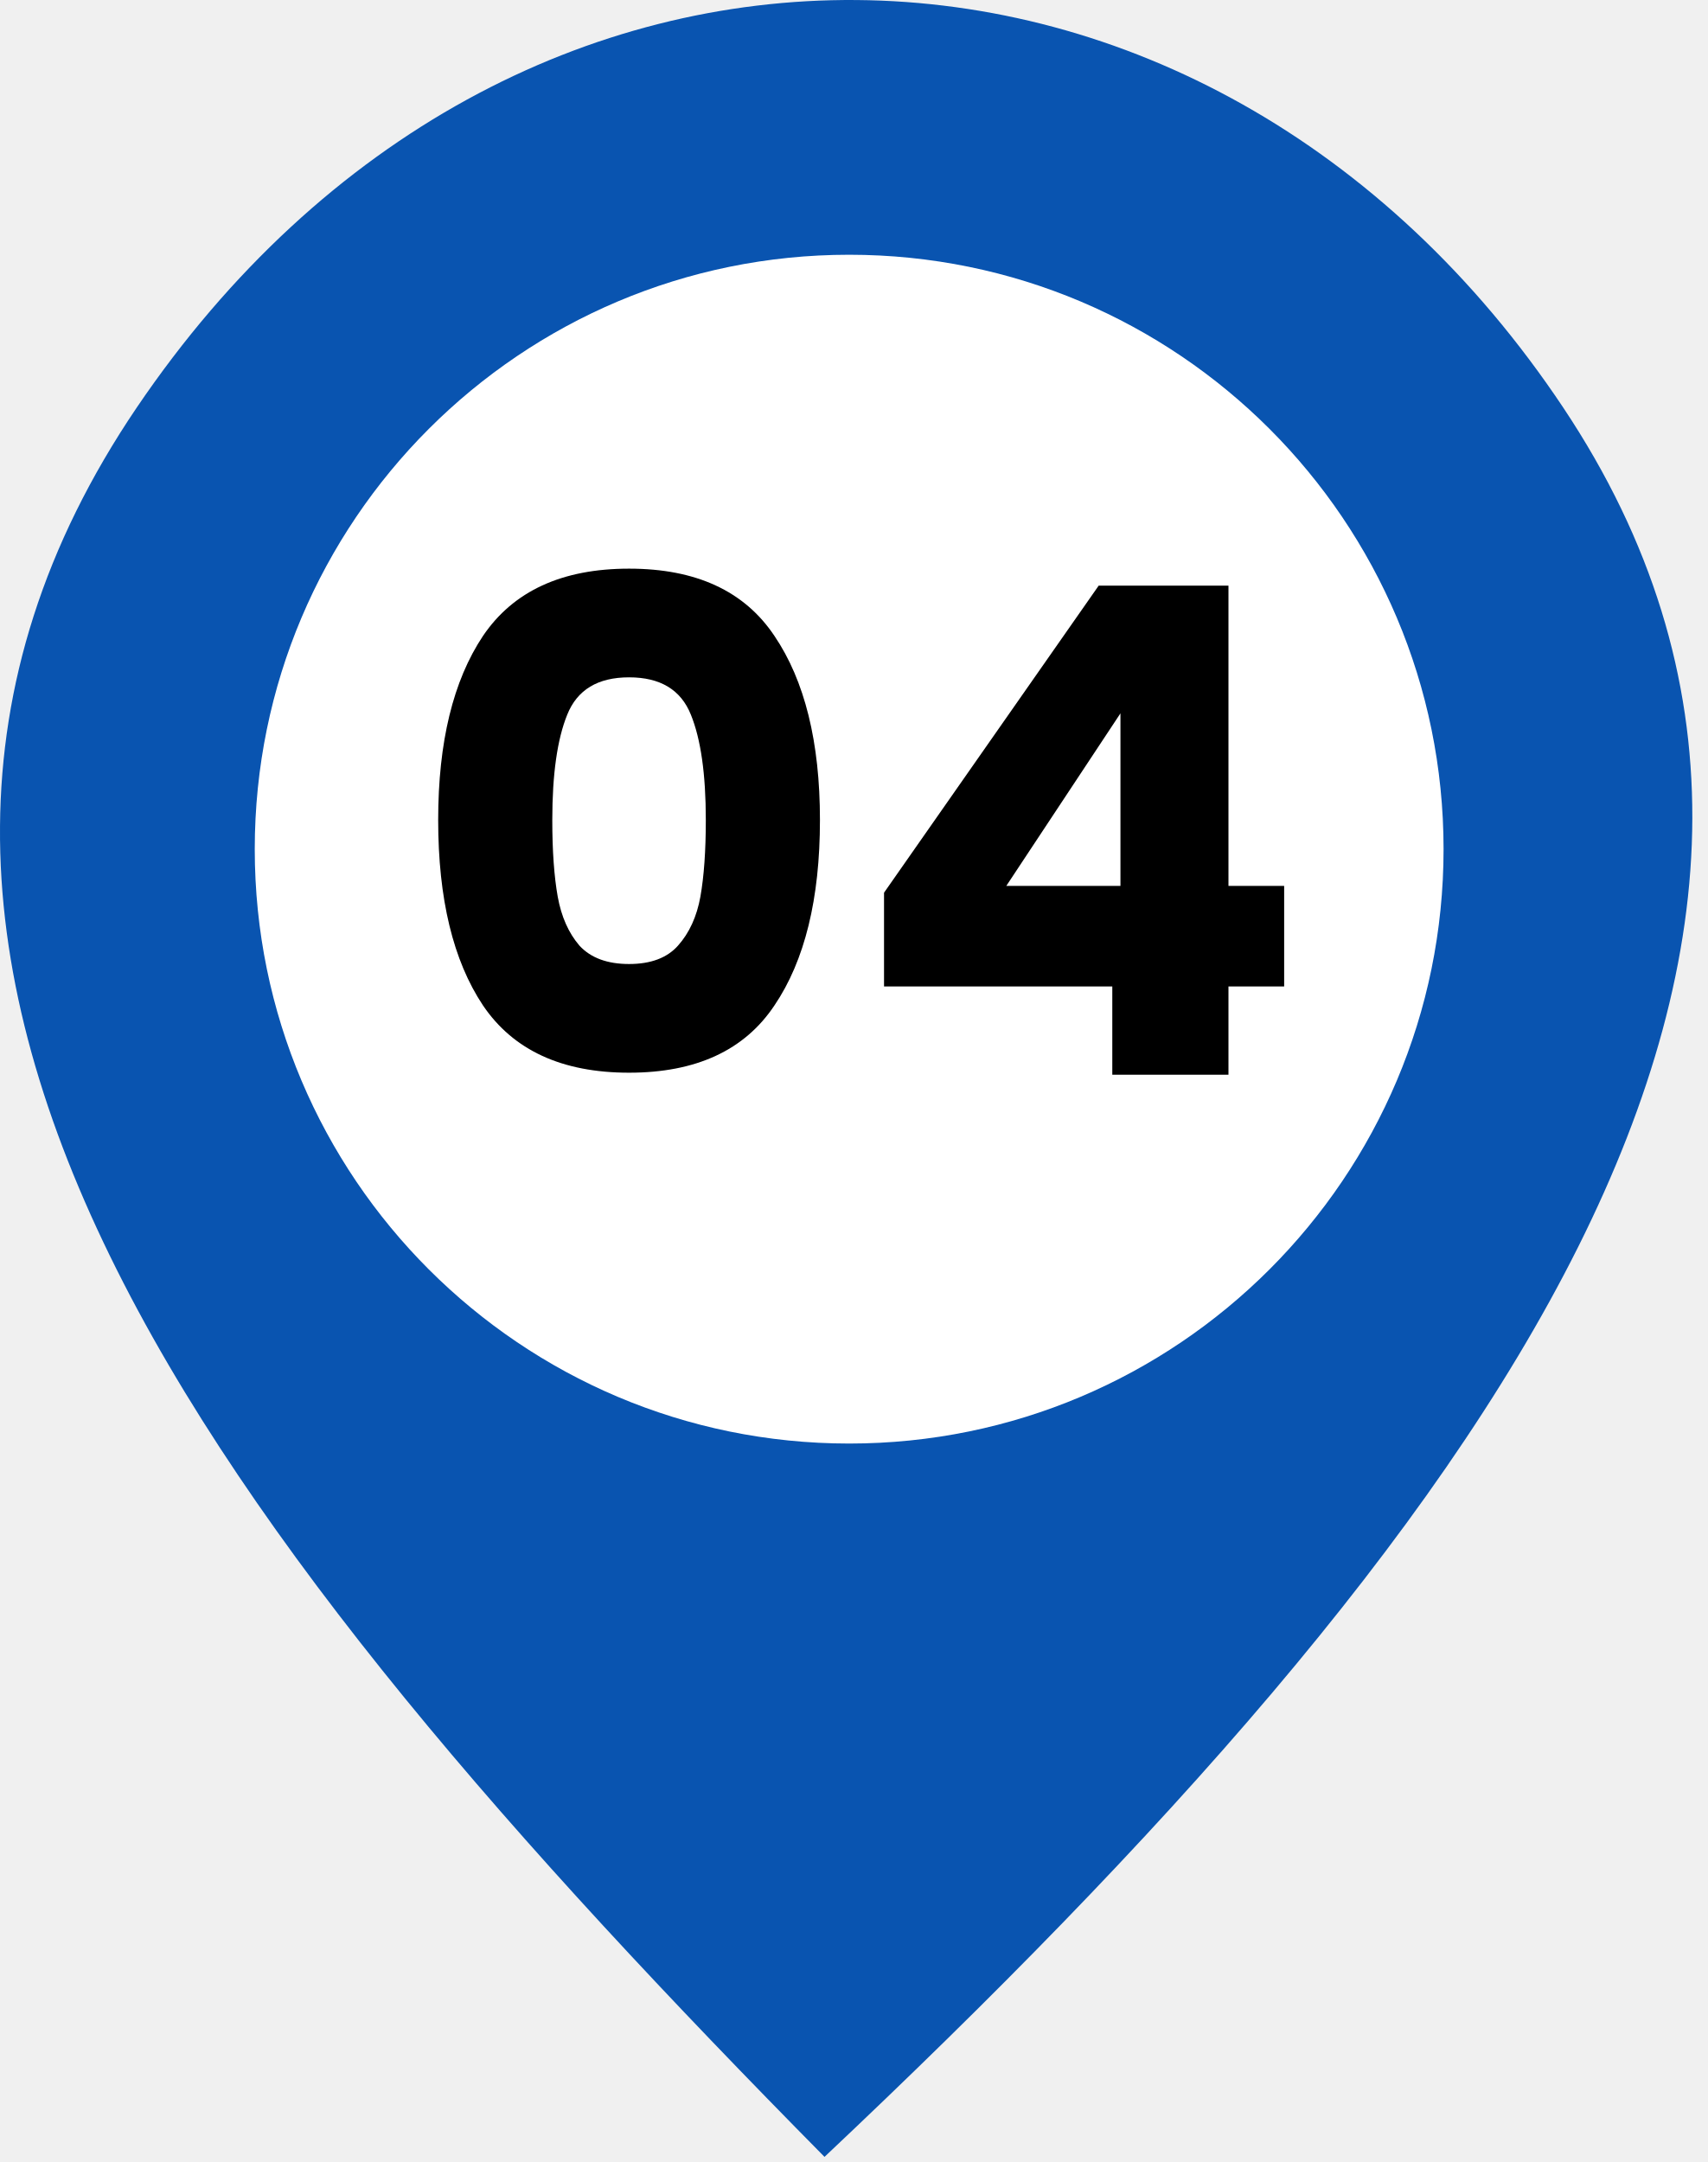
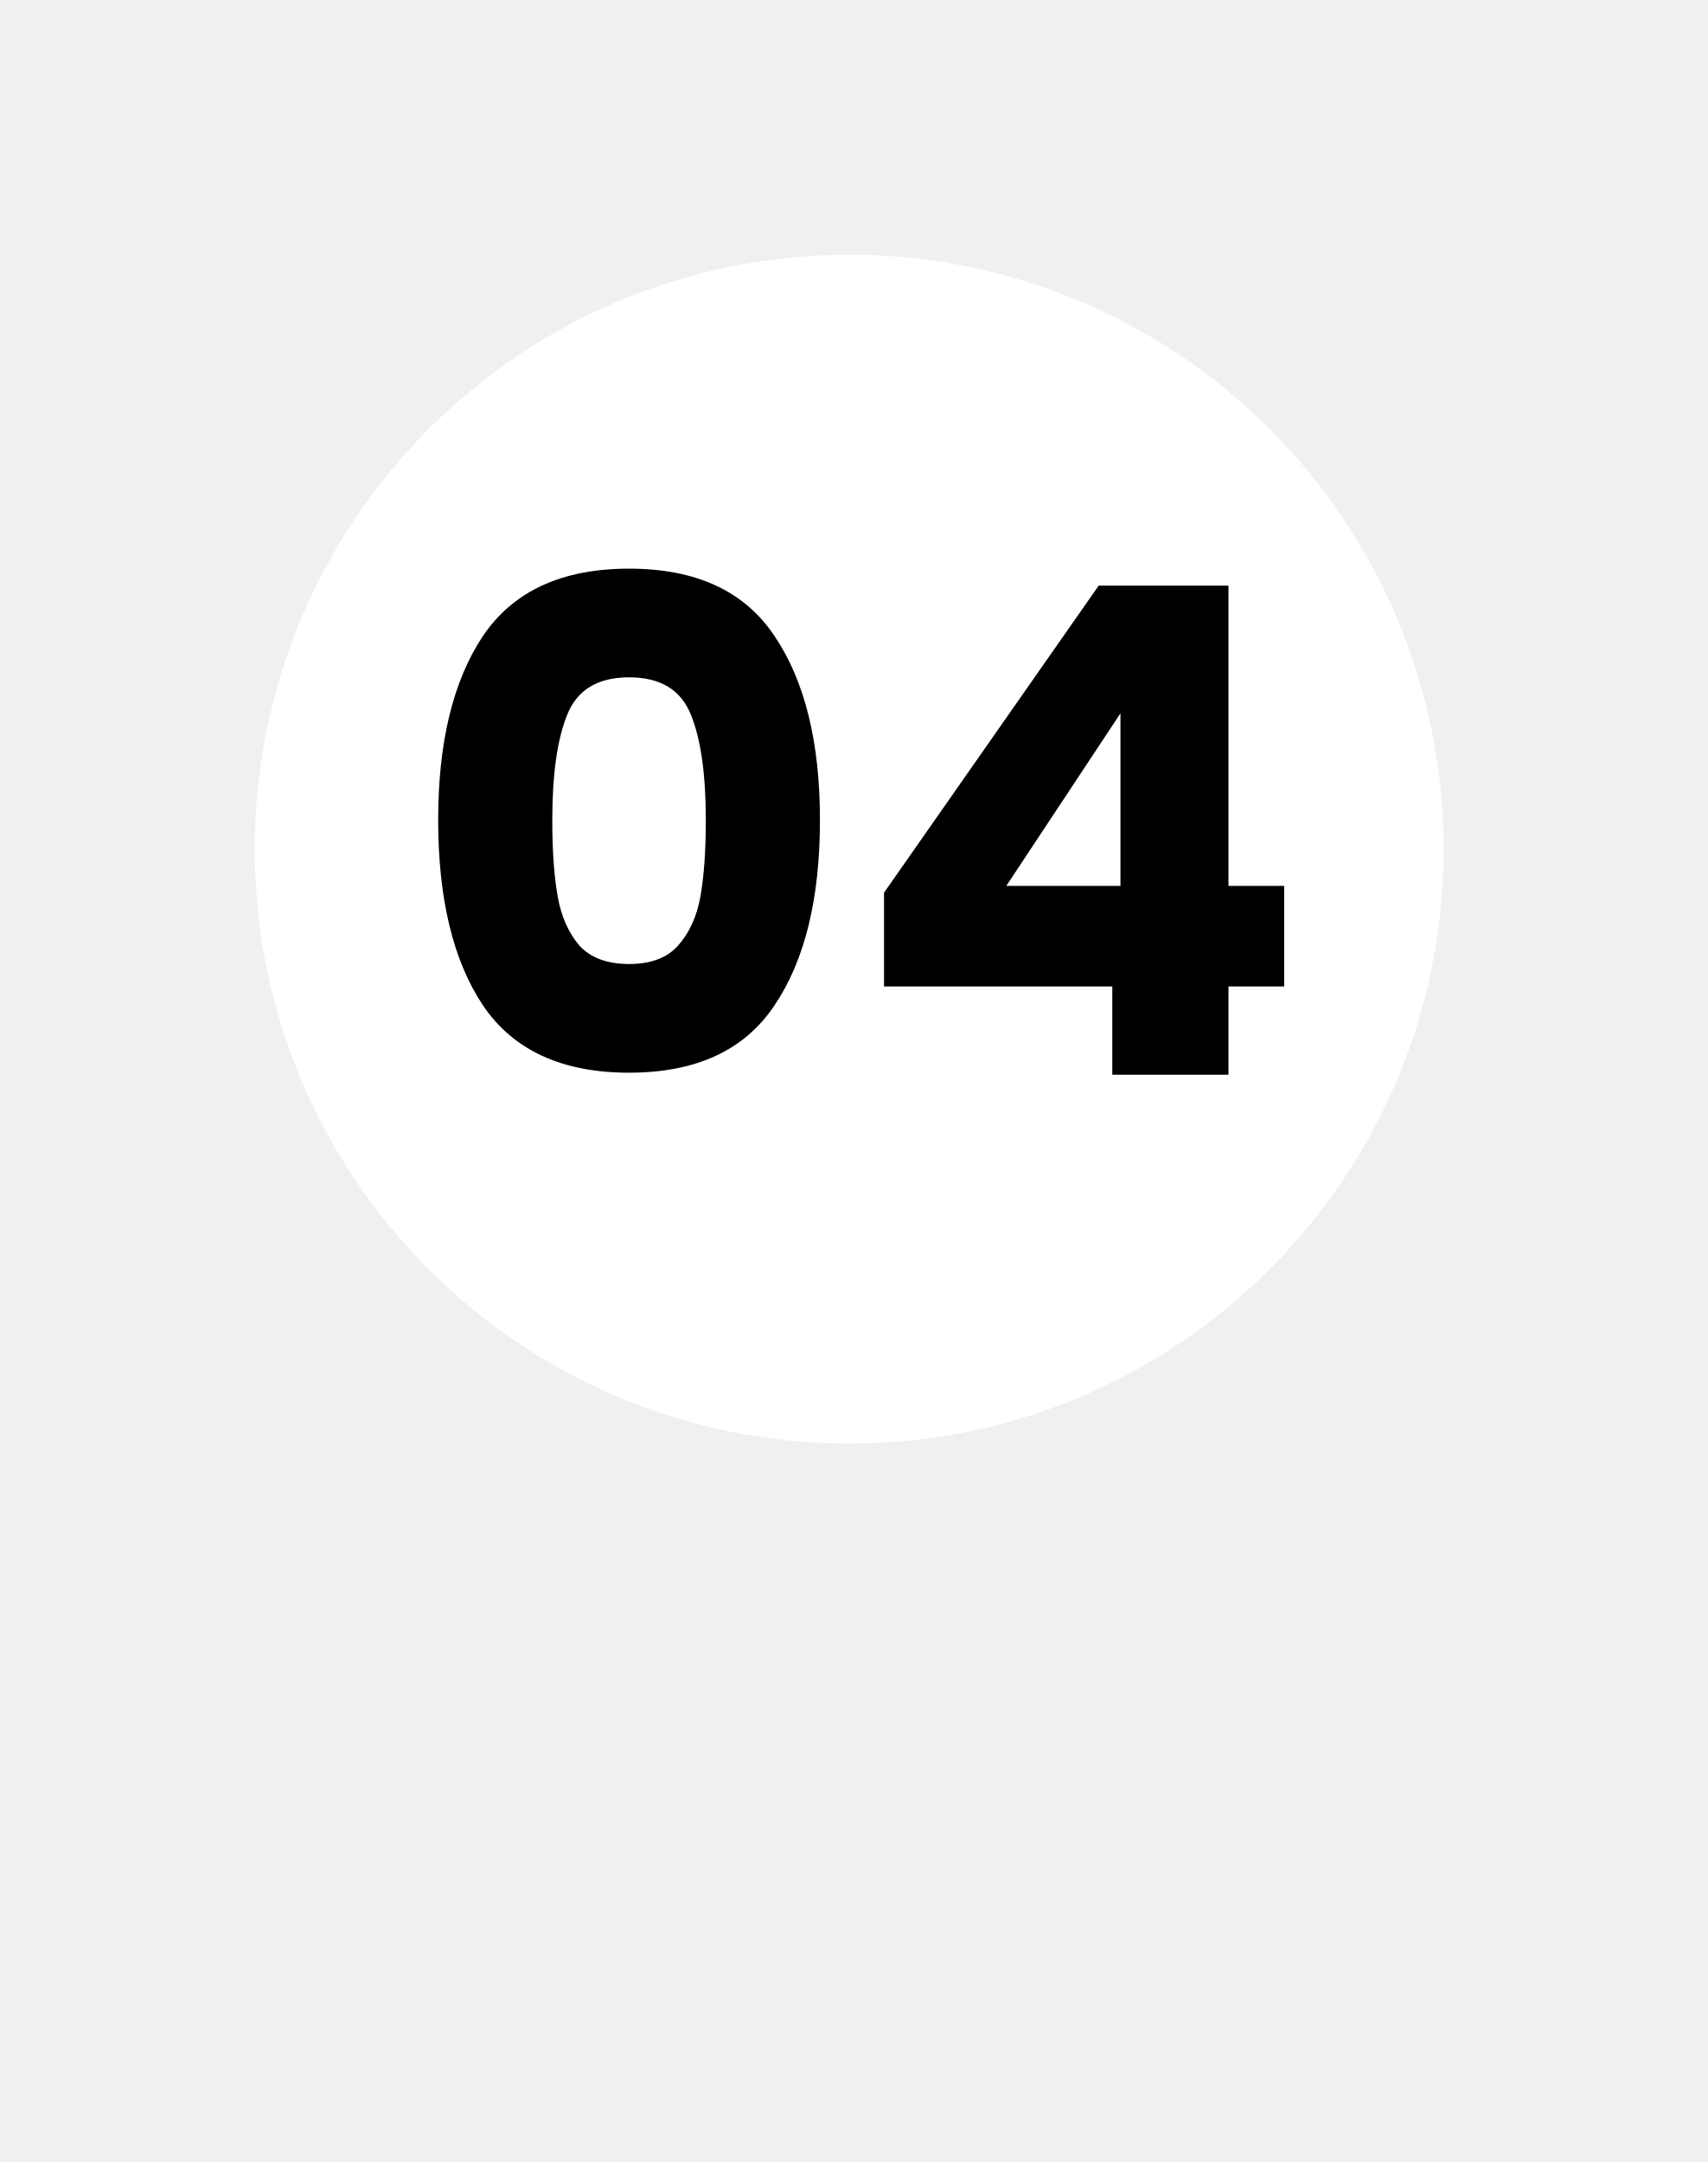
<svg xmlns="http://www.w3.org/2000/svg" width="79" height="100" viewBox="0 0 79 100" fill="none">
-   <path d="M6.322 18.855C-10.96 44.384 9.682 70.946 38.136 99.763C69.062 70.608 88.802 43.6 72.306 18.855C55.81 -5.891 23.605 -6.675 6.322 18.855Z" fill="#0954B0" />
+   <path d="M6.322 18.855C-10.96 44.384 9.682 70.946 38.136 99.763C69.062 70.608 88.802 43.6 72.306 18.855C55.81 -5.891 23.605 -6.675 6.322 18.855Z" />
  <circle cx="39.276" cy="39.276" r="27.493" fill="white" />
  <path d="M20.267 37.928C20.267 34.325 20.958 31.486 22.34 29.413C23.744 27.339 25.995 26.302 29.096 26.302C32.196 26.302 34.437 27.339 35.82 29.413C37.223 31.486 37.925 34.325 37.925 37.928C37.925 41.572 37.223 44.432 35.82 46.505C34.437 48.579 32.196 49.616 29.096 49.616C25.995 49.616 23.744 48.579 22.34 46.505C20.958 44.432 20.267 41.572 20.267 37.928ZM32.646 37.928C32.646 35.812 32.416 34.189 31.955 33.057C31.494 31.905 30.541 31.329 29.096 31.329C27.65 31.329 26.697 31.905 26.236 33.057C25.776 34.189 25.545 35.812 25.545 37.928C25.545 39.352 25.629 40.536 25.797 41.478C25.964 42.4 26.299 43.154 26.802 43.74C27.326 44.306 28.09 44.589 29.096 44.589C30.101 44.589 30.855 44.306 31.358 43.74C31.882 43.154 32.227 42.4 32.395 41.478C32.562 40.536 32.646 39.352 32.646 37.928ZM40.889 45.626V41.29L50.818 27.087H56.82V40.975H59.396V45.626H56.82V49.71H51.447V45.626H40.889ZM51.824 32.995L46.545 40.975H51.824V32.995Z" fill="black" />
</svg>
